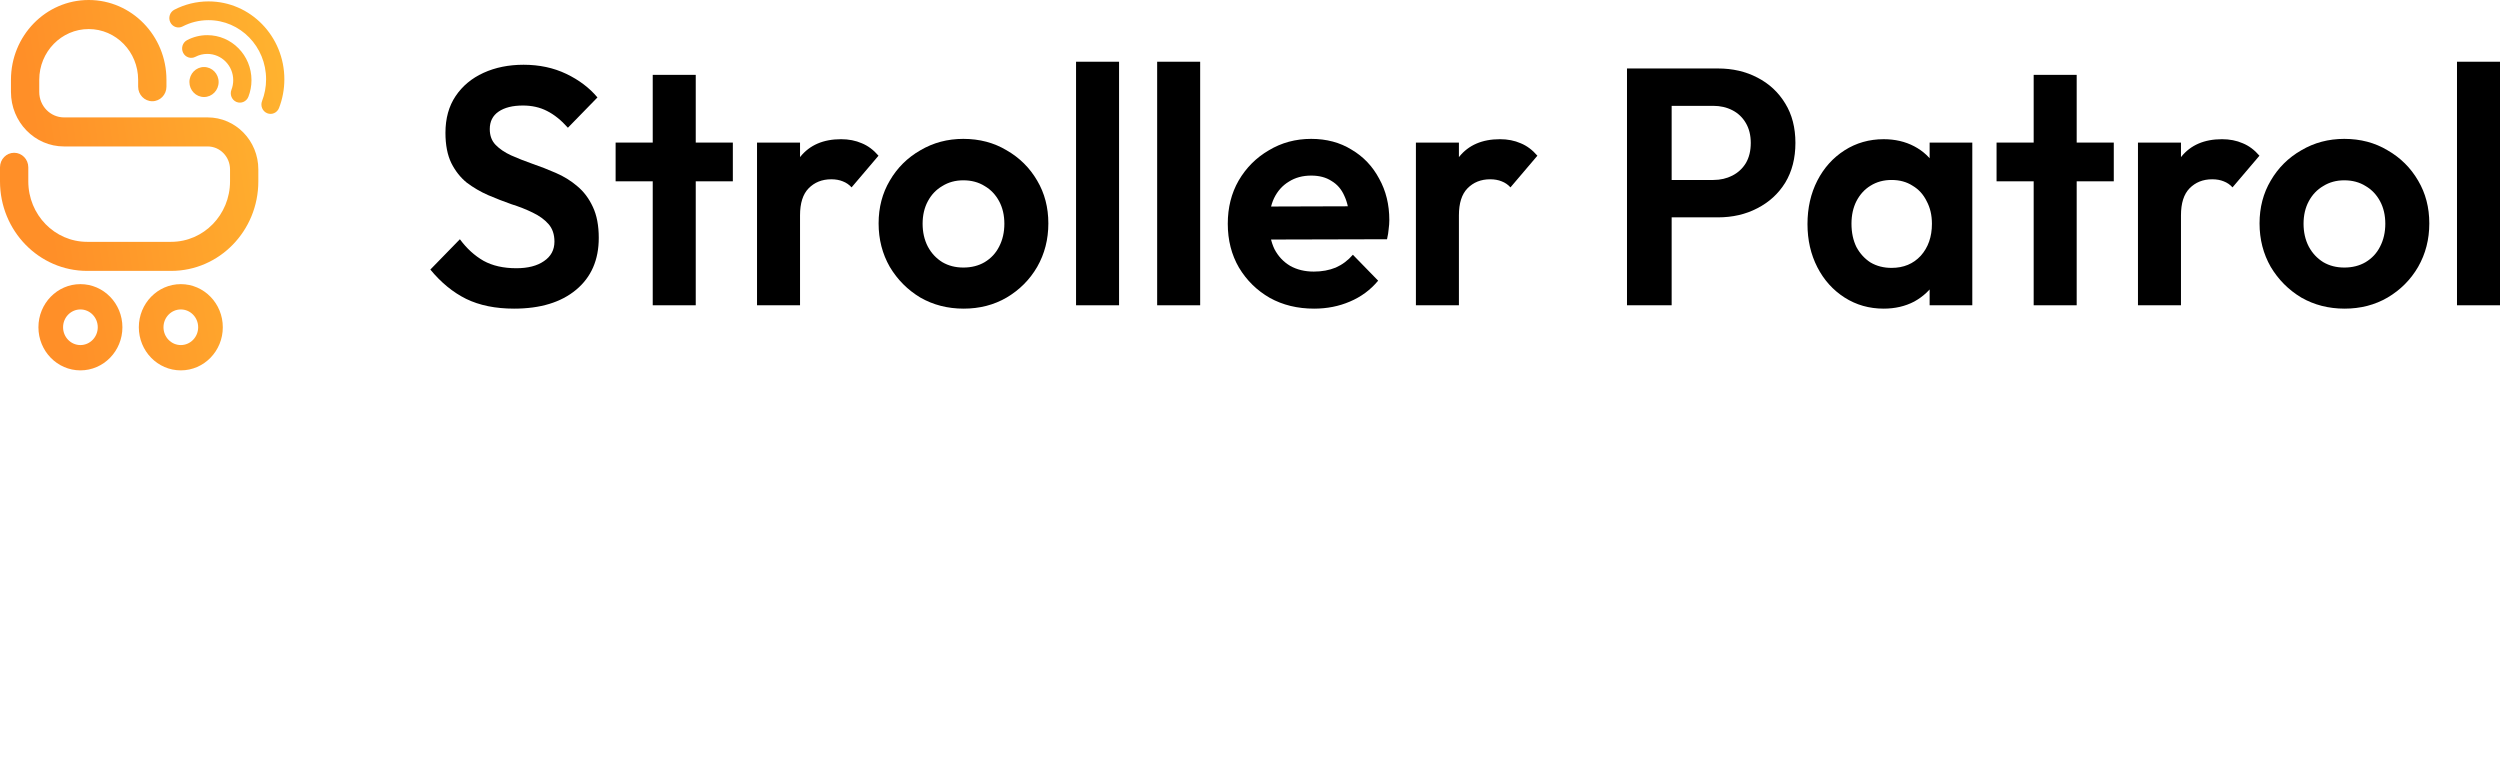
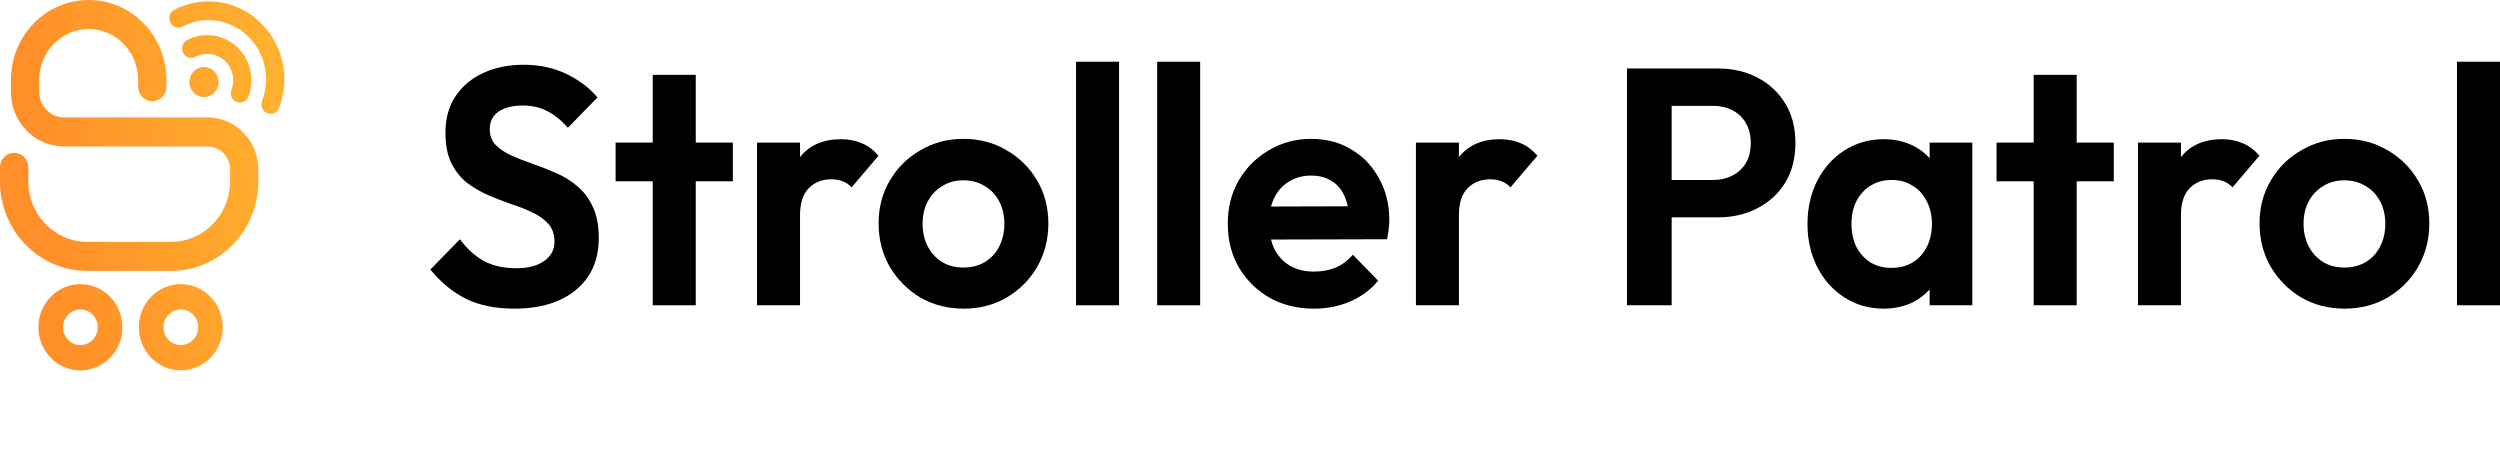
- <svg xmlns="http://www.w3.org/2000/svg" width="162" height="50" viewBox="0 0 162 50" fill="none">
+ <svg xmlns="http://www.w3.org/2000/svg" width="162" height="30" viewBox="0 0 162 30" fill="none">
  <path fill-rule="evenodd" clip-rule="evenodd" d="M0.71 5.173C0.71 2.316 2.965 0 5.748 0C8.53 0 10.786 2.316 10.786 5.173V5.618C10.786 6.138 10.375 6.56 9.869 6.56C9.363 6.56 8.952 6.138 8.952 5.618V5.173C8.952 3.356 7.518 1.883 5.748 1.883C3.978 1.883 2.543 3.356 2.543 5.173V5.957C2.543 6.869 3.263 7.608 4.151 7.608H13.457C15.27 7.608 16.74 9.117 16.74 10.979V11.753C16.74 14.957 14.211 17.554 11.091 17.554H5.649C2.529 17.554 0 14.957 0 11.753V10.842C0 10.322 0.41 9.9 0.917 9.9C1.423 9.9 1.834 10.322 1.834 10.842V11.753C1.834 13.917 3.542 15.671 5.649 15.671H11.091C13.198 15.671 14.906 13.917 14.906 11.753V10.979C14.906 10.157 14.257 9.49 13.457 9.49H4.151C2.25 9.49 0.71 7.909 0.71 5.957V5.173ZM5.211 22.36C5.831 22.36 6.335 21.843 6.335 21.206C6.335 20.569 5.831 20.052 5.211 20.052C4.59 20.052 4.087 20.569 4.087 21.206C4.087 21.843 4.59 22.36 5.211 22.36ZM5.211 24C6.713 24 7.932 22.749 7.932 21.206C7.932 19.663 6.713 18.412 5.211 18.412C3.708 18.412 2.49 19.663 2.49 21.206C2.49 22.749 3.708 24 5.211 24ZM12.841 21.206C12.841 21.843 12.338 22.36 11.717 22.36C11.097 22.36 10.594 21.843 10.594 21.206C10.594 20.569 11.097 20.052 11.717 20.052C12.338 20.052 12.841 20.569 12.841 21.206ZM14.438 21.206C14.438 22.749 13.22 24 11.717 24C10.215 24 8.996 22.749 8.996 21.206C8.996 19.663 10.215 18.412 11.717 18.412C13.22 18.412 14.438 19.663 14.438 21.206ZM13.51 1.306C12.905 1.306 12.335 1.453 11.831 1.715C11.539 1.866 11.183 1.746 11.036 1.446C10.889 1.147 11.006 0.782 11.297 0.63C11.963 0.285 12.716 0.091 13.51 0.091C16.225 0.091 18.426 2.35 18.426 5.137C18.426 5.793 18.304 6.42 18.081 6.996C17.961 7.308 17.617 7.461 17.313 7.337C17.009 7.213 16.861 6.86 16.981 6.549C17.15 6.113 17.243 5.637 17.243 5.137C17.243 3.021 15.572 1.306 13.51 1.306ZM13.433 3.493C13.154 3.493 12.892 3.561 12.662 3.682C12.371 3.835 12.014 3.717 11.866 3.418C11.717 3.12 11.832 2.754 12.123 2.601C12.516 2.394 12.962 2.278 13.433 2.278C15.009 2.278 16.296 3.578 16.296 5.195C16.296 5.573 16.225 5.936 16.096 6.269C15.974 6.58 15.63 6.732 15.327 6.608C15.023 6.483 14.876 6.13 14.997 5.818C15.072 5.626 15.113 5.416 15.113 5.195C15.113 4.26 14.367 3.493 13.433 3.493ZM13.22 6.287C13.743 6.287 14.167 5.851 14.167 5.315C14.167 4.778 13.743 4.343 13.22 4.343C12.698 4.343 12.274 4.778 12.274 5.315C12.274 5.851 12.698 6.287 13.22 6.287Z" fill="url(#paint0_linear_97_17409)" />
  <path d="M33.311 20C32.105 20 31.07 19.789 30.205 19.367C29.354 18.945 28.581 18.312 27.886 17.468L29.801 15.503C30.24 16.1 30.751 16.566 31.332 16.9C31.914 17.221 32.623 17.381 33.46 17.381C34.212 17.381 34.807 17.228 35.247 16.922C35.701 16.617 35.928 16.195 35.928 15.656C35.928 15.191 35.8 14.812 35.545 14.521C35.29 14.23 34.949 13.983 34.524 13.779C34.112 13.575 33.651 13.393 33.141 13.233C32.645 13.059 32.141 12.862 31.63 12.644C31.134 12.426 30.673 12.156 30.247 11.836C29.836 11.502 29.503 11.08 29.247 10.57C28.992 10.046 28.865 9.392 28.865 8.606C28.865 7.674 29.084 6.881 29.524 6.226C29.964 5.572 30.567 5.07 31.332 4.72C32.098 4.371 32.964 4.196 33.928 4.196C34.949 4.196 35.871 4.393 36.694 4.786C37.517 5.179 38.19 5.688 38.715 6.314L36.8 8.278C36.361 7.784 35.907 7.42 35.439 7.187C34.985 6.954 34.467 6.838 33.886 6.838C33.219 6.838 32.694 6.969 32.311 7.231C31.928 7.492 31.737 7.871 31.737 8.366C31.737 8.788 31.864 9.13 32.12 9.392C32.375 9.653 32.708 9.879 33.12 10.068C33.545 10.257 34.006 10.439 34.502 10.614C35.013 10.789 35.517 10.985 36.013 11.203C36.524 11.422 36.985 11.705 37.396 12.055C37.822 12.404 38.162 12.855 38.417 13.408C38.672 13.946 38.8 14.616 38.8 15.416C38.8 16.842 38.311 17.963 37.332 18.778C36.353 19.593 35.013 20 33.311 20Z" fill="black" />
  <path d="M42.297 19.782V4.851H45.084V19.782H42.297ZM39.892 11.749V9.239H47.488V11.749H39.892Z" fill="black" />
  <path d="M49.055 19.782V9.239H51.842V19.782H49.055ZM51.842 13.954L50.757 13.211C50.885 11.916 51.254 10.898 51.863 10.155C52.473 9.399 53.353 9.02 54.502 9.02C54.998 9.02 55.445 9.108 55.842 9.282C56.239 9.442 56.601 9.712 56.927 10.09L55.182 12.142C55.026 11.967 54.835 11.836 54.608 11.749C54.395 11.662 54.147 11.618 53.863 11.618C53.267 11.618 52.778 11.815 52.395 12.207C52.026 12.586 51.842 13.168 51.842 13.954Z" fill="black" />
  <path d="M62.444 20C61.409 20 60.473 19.76 59.636 19.28C58.813 18.785 58.154 18.123 57.658 17.293C57.175 16.449 56.934 15.511 56.934 14.477C56.934 13.444 57.175 12.52 57.658 11.705C58.14 10.876 58.799 10.221 59.636 9.741C60.473 9.246 61.402 8.999 62.423 8.999C63.473 8.999 64.409 9.246 65.232 9.741C66.068 10.221 66.728 10.876 67.21 11.705C67.692 12.52 67.933 13.444 67.933 14.477C67.933 15.511 67.692 16.449 67.21 17.293C66.728 18.123 66.068 18.785 65.232 19.28C64.409 19.76 63.48 20 62.444 20ZM62.423 17.337C62.948 17.337 63.409 17.221 63.806 16.988C64.218 16.74 64.529 16.406 64.742 15.984C64.969 15.547 65.083 15.052 65.083 14.499C65.083 13.946 64.969 13.459 64.742 13.037C64.515 12.615 64.203 12.287 63.806 12.055C63.409 11.807 62.948 11.684 62.423 11.684C61.913 11.684 61.459 11.807 61.062 12.055C60.664 12.287 60.352 12.615 60.126 13.037C59.899 13.459 59.785 13.946 59.785 14.499C59.785 15.052 59.899 15.547 60.126 15.984C60.352 16.406 60.664 16.74 61.062 16.988C61.459 17.221 61.913 17.337 62.423 17.337Z" fill="black" />
  <path d="M69.728 19.782V4H72.515V19.782H69.728Z" fill="black" />
  <path d="M74.984 19.782V4H77.771V19.782H74.984Z" fill="black" />
  <path d="M85.155 20C84.078 20 83.12 19.767 82.283 19.302C81.446 18.821 80.78 18.166 80.283 17.337C79.801 16.508 79.56 15.562 79.56 14.499C79.56 13.452 79.794 12.52 80.262 11.705C80.744 10.876 81.397 10.221 82.219 9.741C83.042 9.246 83.957 8.999 84.964 8.999C85.957 8.999 86.829 9.231 87.581 9.697C88.347 10.148 88.942 10.774 89.368 11.574C89.808 12.36 90.028 13.255 90.028 14.259C90.028 14.448 90.013 14.645 89.985 14.849C89.971 15.038 89.935 15.256 89.879 15.503L81.241 15.525V13.386L88.581 13.364L87.453 14.259C87.425 13.633 87.311 13.11 87.113 12.688C86.928 12.266 86.652 11.945 86.283 11.727C85.928 11.494 85.489 11.378 84.964 11.378C84.411 11.378 83.928 11.509 83.517 11.771C83.106 12.018 82.787 12.375 82.56 12.84C82.347 13.291 82.241 13.83 82.241 14.456C82.241 15.096 82.354 15.656 82.581 16.136C82.822 16.602 83.163 16.966 83.602 17.228C84.042 17.475 84.553 17.599 85.134 17.599C85.659 17.599 86.134 17.512 86.56 17.337C86.985 17.148 87.354 16.871 87.666 16.508L89.304 18.188C88.808 18.785 88.198 19.236 87.474 19.542C86.765 19.847 85.992 20 85.155 20Z" fill="black" />
  <path d="M91.751 19.782V9.239H94.538V19.782H91.751ZM94.538 13.954L93.453 13.211C93.581 11.916 93.95 10.898 94.559 10.155C95.169 9.399 96.049 9.02 97.198 9.02C97.694 9.02 98.141 9.108 98.538 9.282C98.935 9.442 99.297 9.712 99.623 10.09L97.878 12.142C97.722 11.967 97.531 11.836 97.304 11.749C97.091 11.662 96.843 11.618 96.559 11.618C95.964 11.618 95.474 11.815 95.091 12.207C94.722 12.586 94.538 13.168 94.538 13.954Z" fill="black" />
  <path d="M107.557 14.085V11.662H111.025C111.478 11.662 111.89 11.567 112.258 11.378C112.627 11.189 112.918 10.919 113.131 10.57C113.344 10.207 113.45 9.77 113.45 9.261C113.45 8.766 113.344 8.337 113.131 7.973C112.918 7.609 112.627 7.332 112.258 7.143C111.89 6.954 111.478 6.859 111.025 6.859H107.557V4.437H111.322C112.273 4.437 113.124 4.633 113.875 5.026C114.641 5.419 115.244 5.979 115.684 6.707C116.124 7.42 116.343 8.271 116.343 9.261C116.343 10.25 116.124 11.109 115.684 11.836C115.244 12.549 114.641 13.102 113.875 13.495C113.124 13.888 112.273 14.085 111.322 14.085H107.557ZM105.429 19.782V4.437H108.323V19.782H105.429Z" fill="black" />
  <path d="M122.061 20C121.125 20 120.281 19.76 119.529 19.28C118.778 18.799 118.189 18.145 117.763 17.315C117.338 16.486 117.125 15.554 117.125 14.521C117.125 13.473 117.338 12.535 117.763 11.705C118.189 10.876 118.778 10.221 119.529 9.741C120.281 9.261 121.125 9.02 122.061 9.02C122.799 9.02 123.458 9.173 124.04 9.479C124.621 9.784 125.082 10.214 125.423 10.767C125.777 11.305 125.969 11.916 125.997 12.6V16.398C125.969 17.097 125.777 17.715 125.423 18.254C125.082 18.792 124.621 19.221 124.04 19.542C123.458 19.847 122.799 20 122.061 20ZM122.572 17.359C123.352 17.359 123.983 17.097 124.465 16.573C124.947 16.035 125.189 15.343 125.189 14.499C125.189 13.946 125.075 13.459 124.848 13.037C124.635 12.6 124.33 12.266 123.933 12.033C123.55 11.785 123.096 11.662 122.572 11.662C122.061 11.662 121.607 11.785 121.21 12.033C120.827 12.266 120.522 12.6 120.295 13.037C120.082 13.459 119.976 13.946 119.976 14.499C119.976 15.067 120.082 15.569 120.295 16.006C120.522 16.427 120.827 16.762 121.21 17.009C121.607 17.242 122.061 17.359 122.572 17.359ZM125.04 19.782V16.944L125.486 14.368L125.04 11.836V9.239H127.805V19.782H125.04Z" fill="black" />
  <path d="M131.782 19.782V4.851H134.569V19.782H131.782ZM129.377 11.749V9.239H136.973V11.749H129.377Z" fill="black" />
  <path d="M138.54 19.782V9.239H141.327V19.782H138.54ZM141.327 13.954L140.242 13.211C140.37 11.916 140.739 10.898 141.348 10.155C141.958 9.399 142.838 9.02 143.987 9.02C144.483 9.02 144.93 9.108 145.327 9.282C145.724 9.442 146.086 9.712 146.412 10.09L144.667 12.142C144.511 11.967 144.32 11.836 144.093 11.749C143.88 11.662 143.632 11.618 143.348 11.618C142.753 11.618 142.263 11.815 141.88 12.207C141.512 12.586 141.327 13.168 141.327 13.954Z" fill="black" />
  <path d="M151.93 20C150.894 20 149.958 19.76 149.121 19.28C148.299 18.785 147.639 18.123 147.143 17.293C146.66 16.449 146.419 15.511 146.419 14.477C146.419 13.444 146.66 12.52 147.143 11.705C147.625 10.876 148.284 10.221 149.121 9.741C149.958 9.246 150.887 8.999 151.908 8.999C152.958 8.999 153.894 9.246 154.717 9.741C155.554 10.221 156.213 10.876 156.695 11.705C157.178 12.52 157.419 13.444 157.419 14.477C157.419 15.511 157.178 16.449 156.695 17.293C156.213 18.123 155.554 18.785 154.717 19.28C153.894 19.76 152.965 20 151.93 20ZM151.908 17.337C152.433 17.337 152.894 17.221 153.291 16.988C153.703 16.74 154.015 16.406 154.227 15.984C154.454 15.547 154.568 15.052 154.568 14.499C154.568 13.946 154.454 13.459 154.227 13.037C154 12.615 153.688 12.287 153.291 12.055C152.894 11.807 152.433 11.684 151.908 11.684C151.398 11.684 150.944 11.807 150.547 12.055C150.15 12.287 149.838 12.615 149.611 13.037C149.384 13.459 149.27 13.946 149.27 14.499C149.27 15.052 149.384 15.547 149.611 15.984C149.838 16.406 150.15 16.74 150.547 16.988C150.944 17.221 151.398 17.337 151.908 17.337Z" fill="black" />
  <path d="M159.213 19.782V4H162V19.782H159.213Z" fill="black" />
  <defs>
    <linearGradient id="paint0_linear_97_17409" x1="26.721" y1="41.44" x2="7.789" y2="44.382" gradientUnits="userSpaceOnUse">
      <stop stop-color="#FFB830" />
      <stop offset="1" stop-color="#FF8F28" />
    </linearGradient>
  </defs>
</svg>
